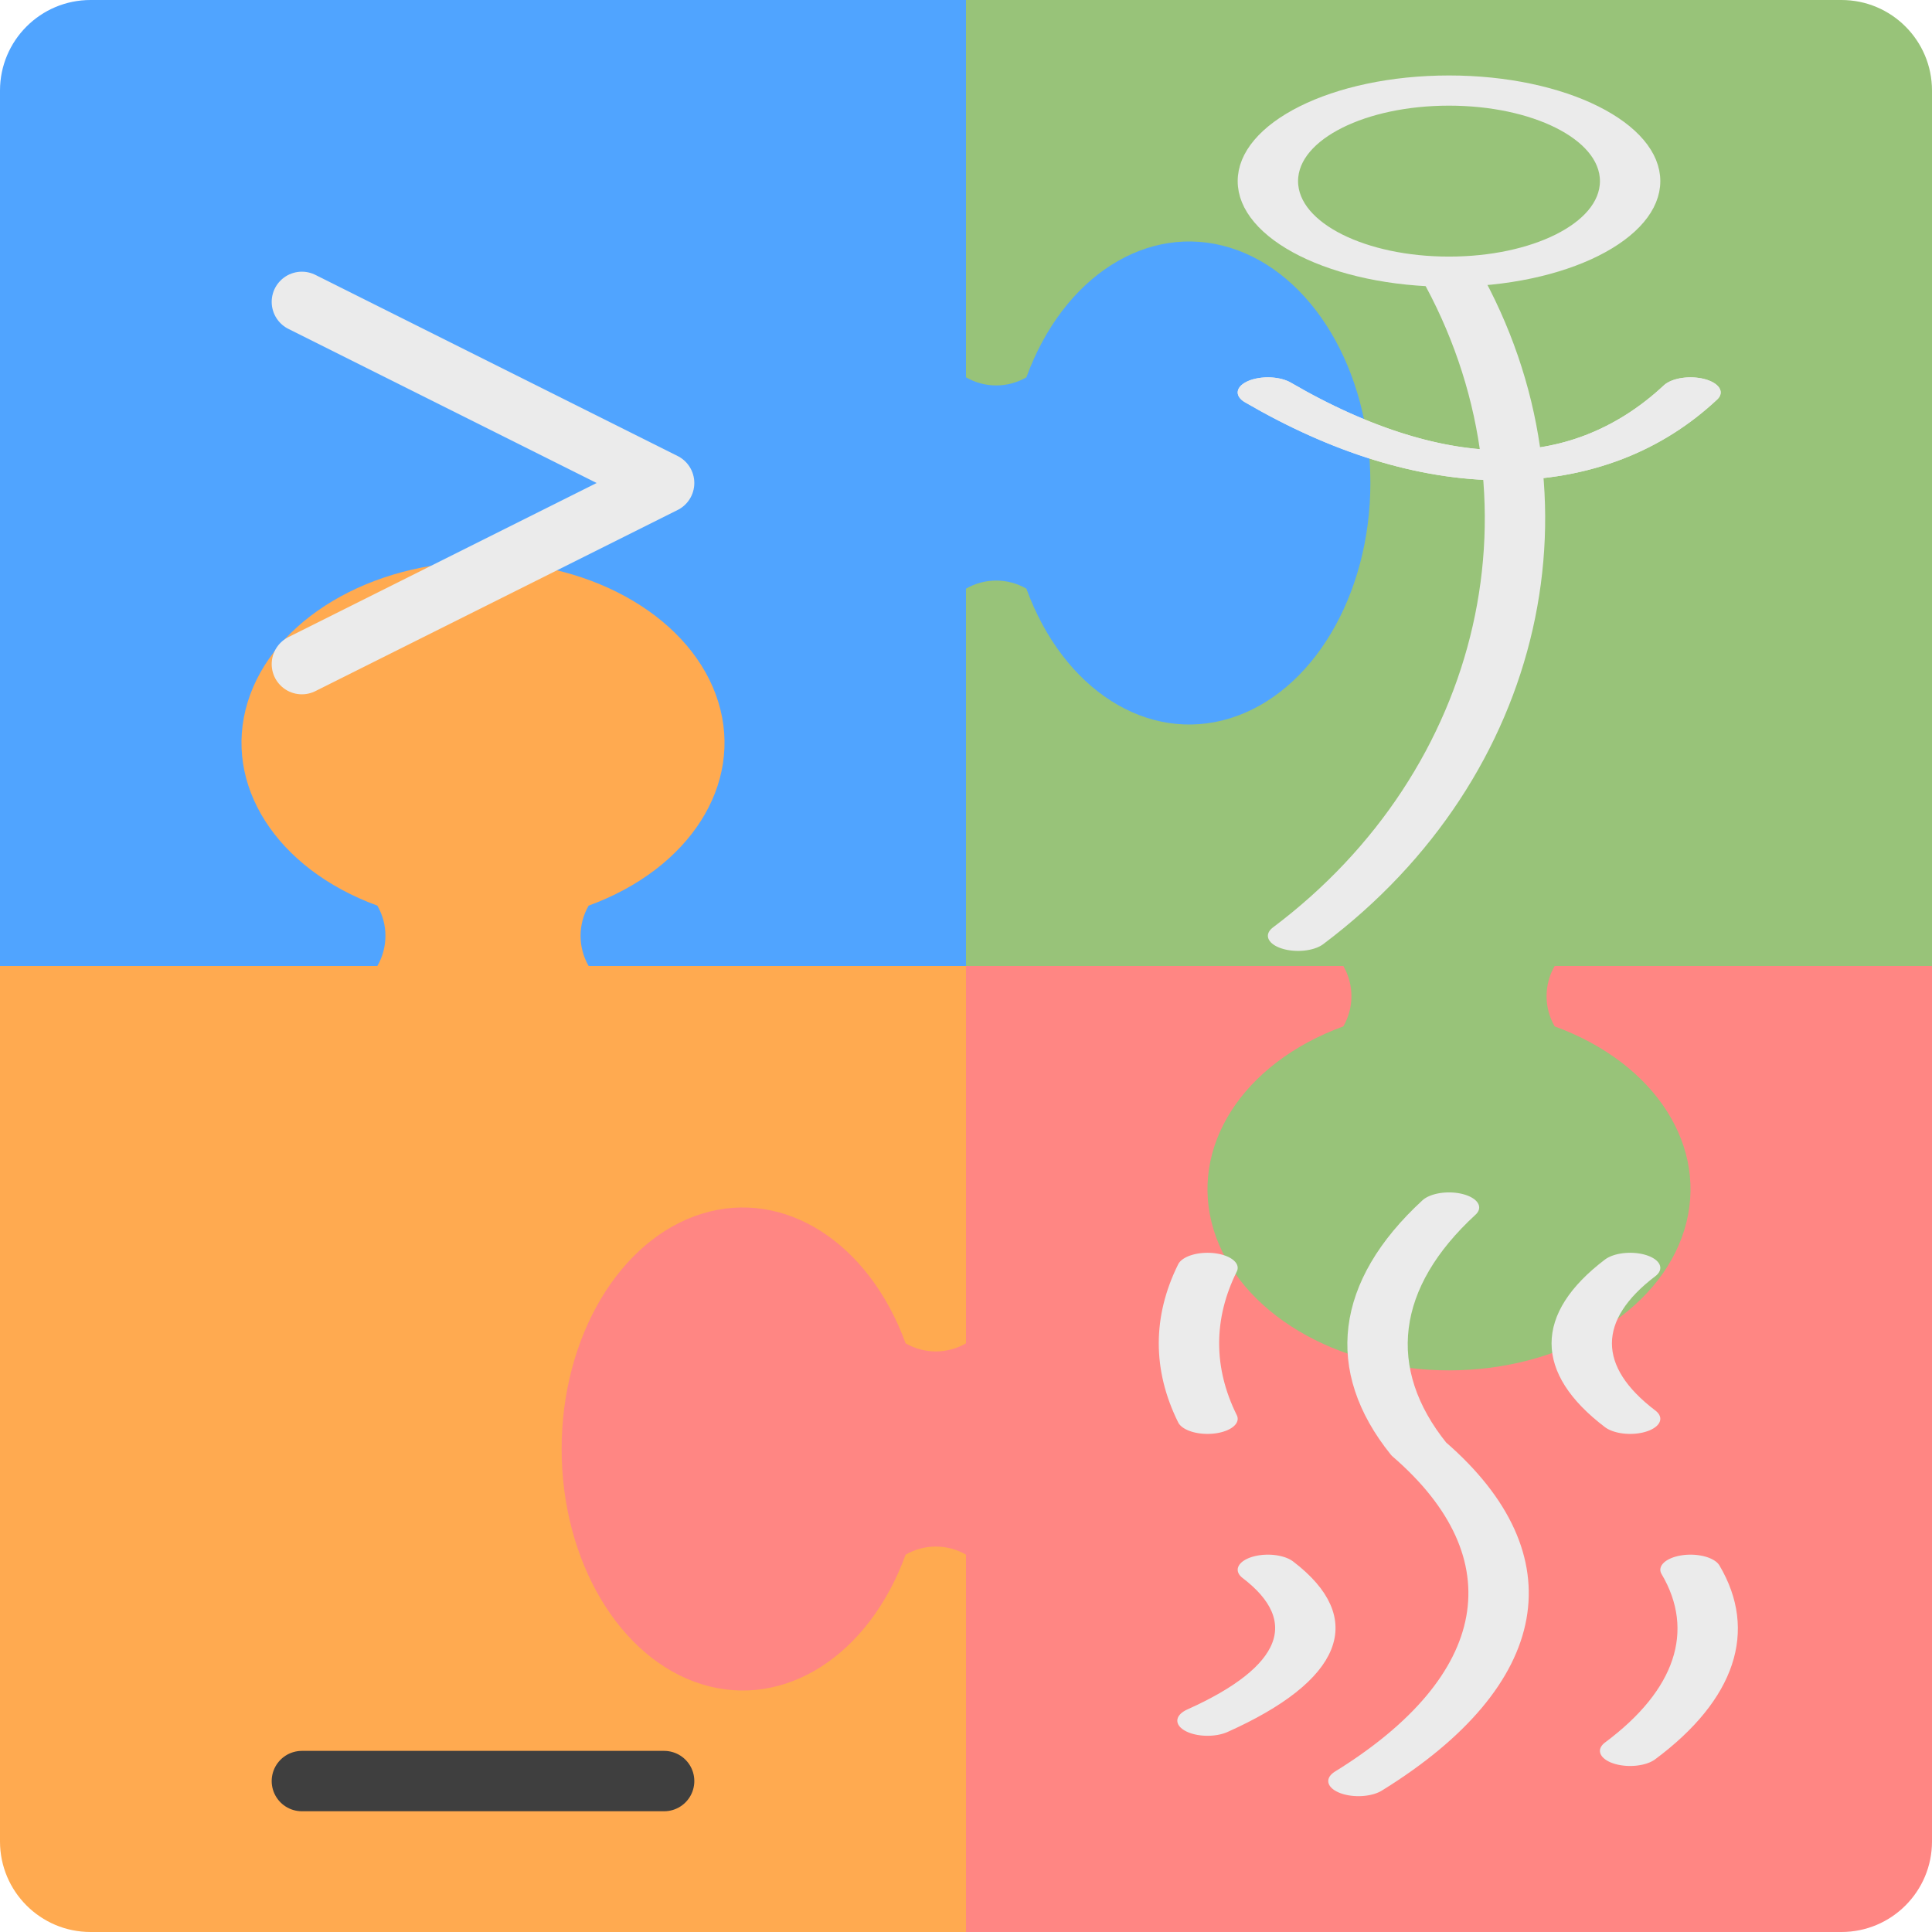
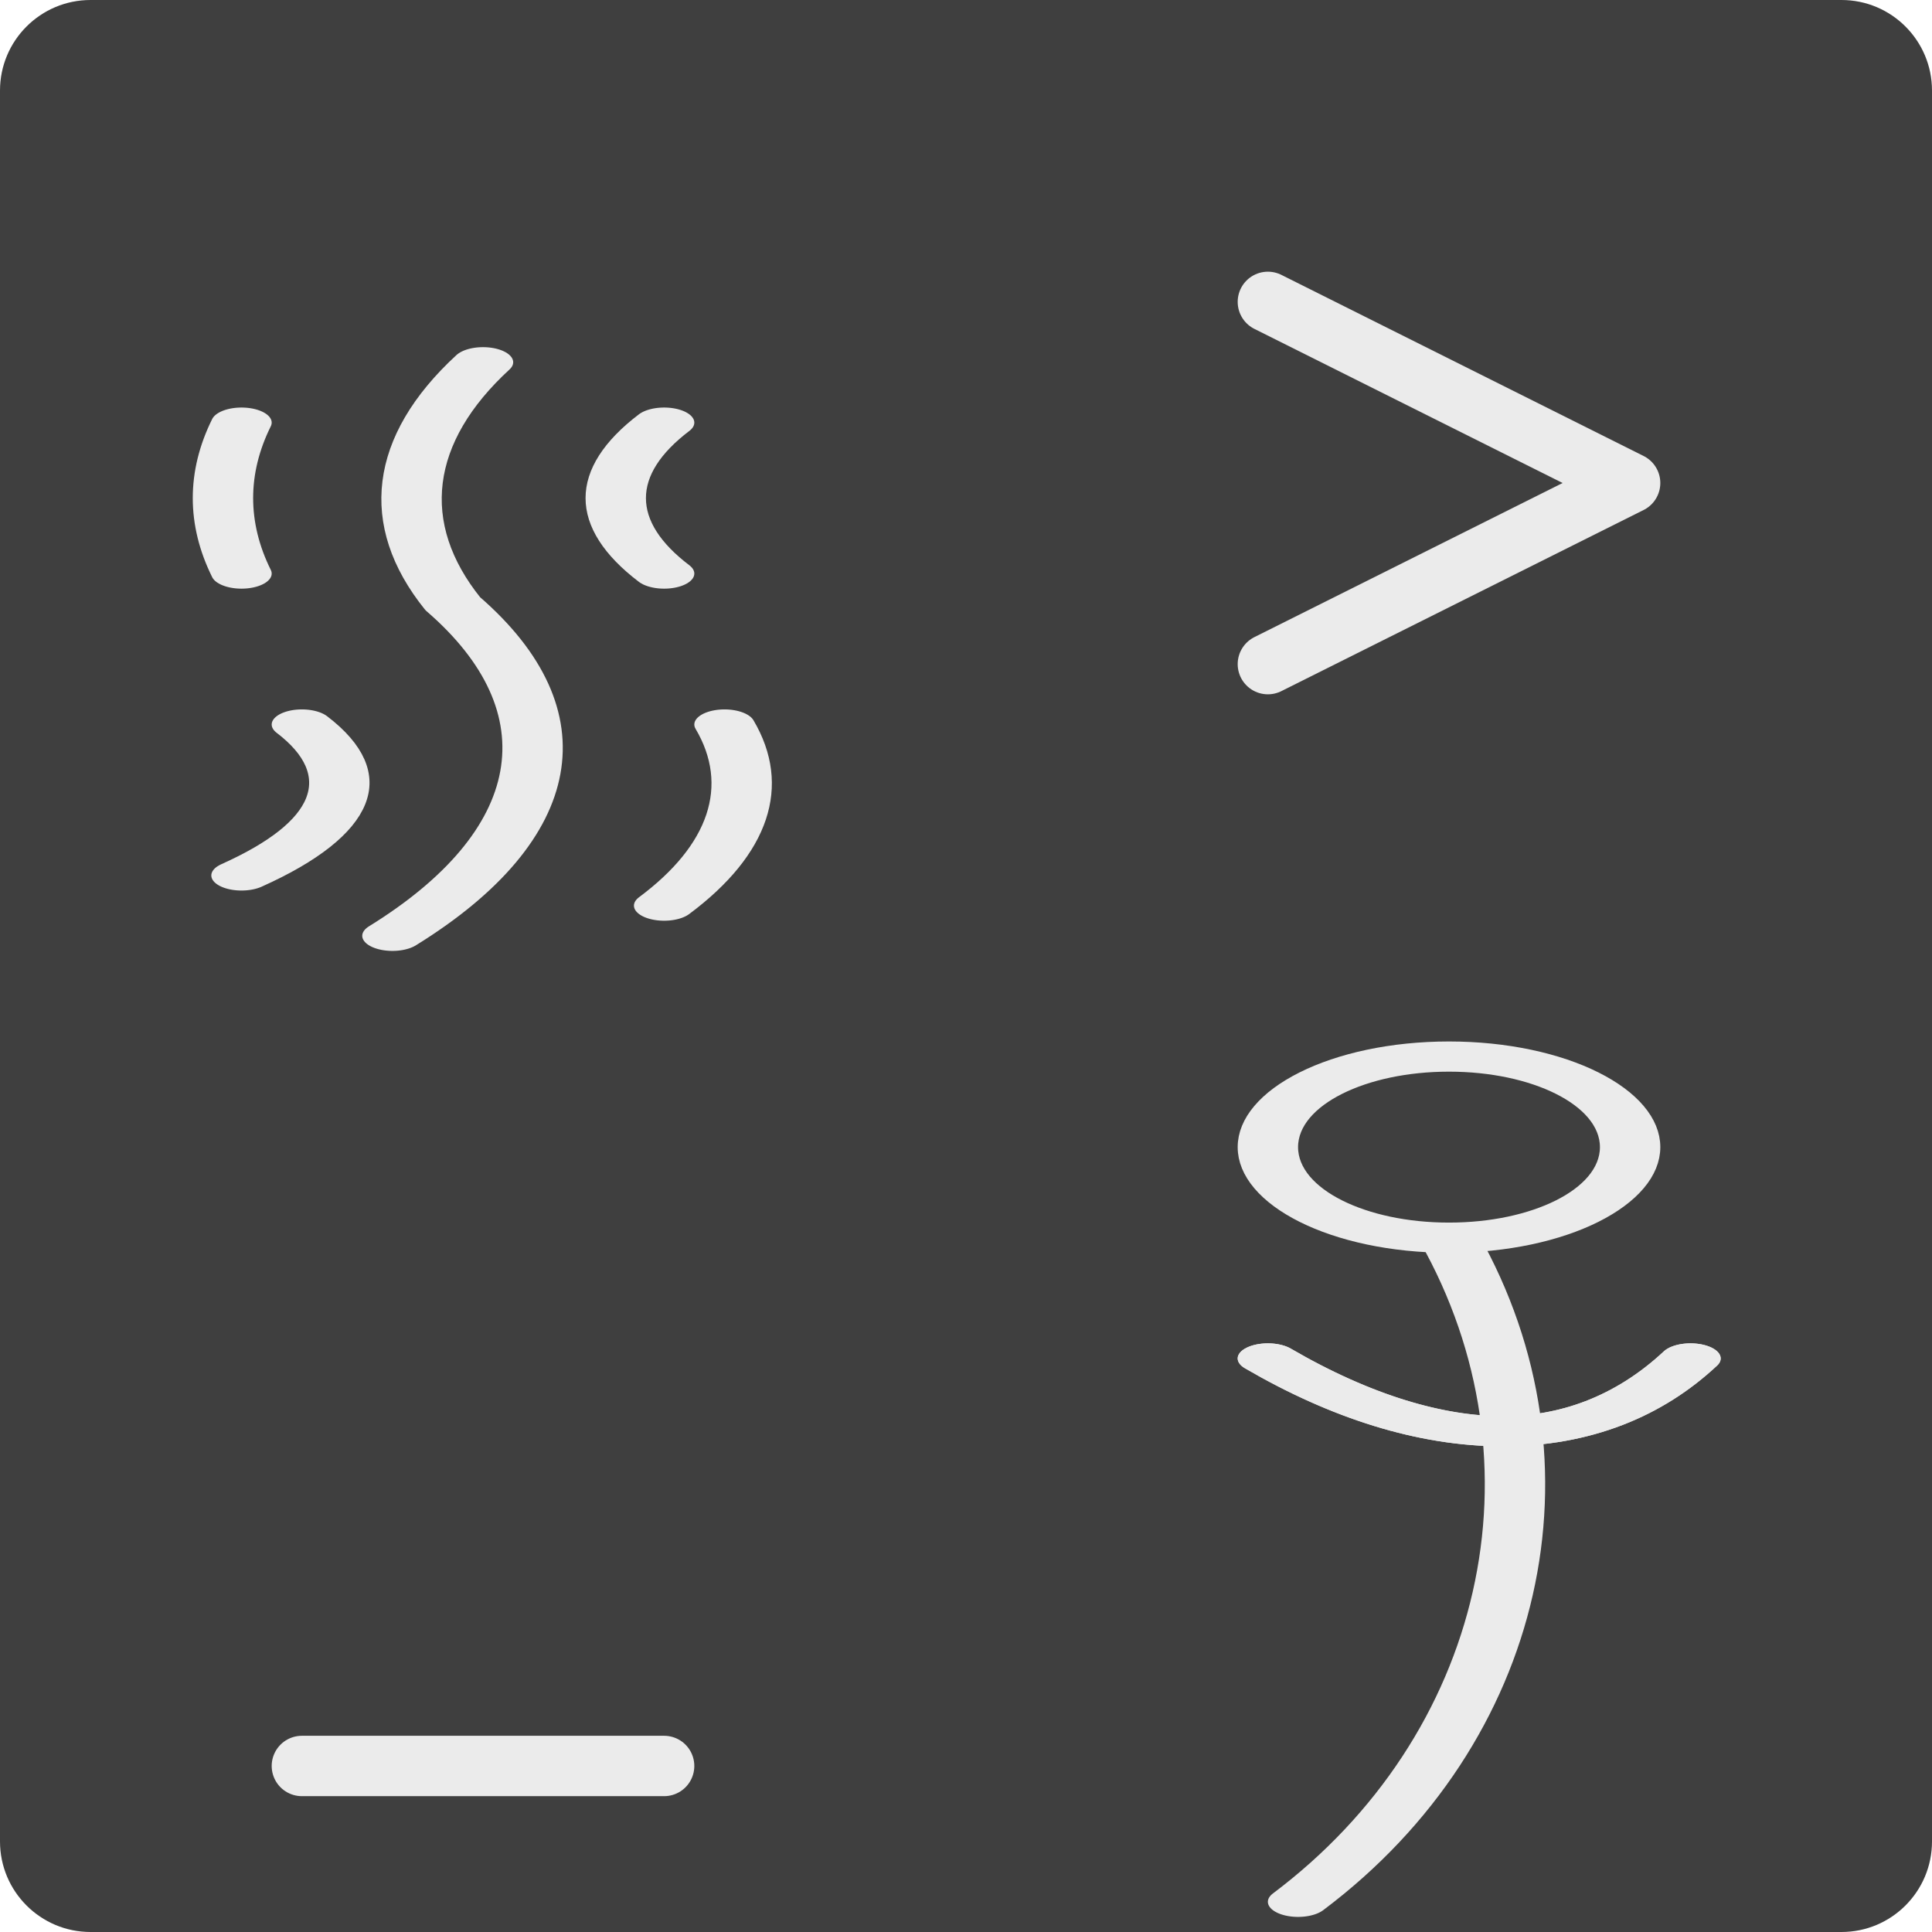
<svg xmlns="http://www.w3.org/2000/svg" width="64" height="64" viewBox="0 0 64 64">
-   <path fill="#50a4ff" d="           M3,0           l29,0 l0,32 l-32,0           l0,-29 a3,3,0,0,1,3,-3           Z           " />
-   <path fill="#98C379" d="         M32,0         l29,0 a3,3,0,0,1,3,3         l0,29 l-32,0 l0,-29         Z         " />
-   <path fill="#FF8683" d="         M32,32         l32,0         l0,29 a3,3,0,0,1,-3,3         l-29,0 l0,-32         Z         " />
-   <path fill="#ffaa50" d="         M0,32         l32,0 l0,32         l-29,0 a3,3,0,0,1,-3,-3         l0,-29         Z         " />
-   <path fill="#50a4ff" d="           M32,12.5           a2,2,0,0,0,2,0           a6,8,0,1,1,0,7           a2,2,0,0,0,-2,0           Z           " transform="translate(0, 0) rotate(0, 0, 0)" />
-   <path fill="#98C379" d="           M32,12.5           a2,2,0,0,0,2,0           a6,8,0,1,1,0,7           a2,2,0,0,0,-2,0           Z           " transform="translate(16, 16) rotate(90, 32, 16)" />
-   <path fill="#FF8683" d="           M32,12.5           a2,2,0,0,0,2,0           a6,8,0,1,1,0,7           a2,2,0,0,0,-2,0           Z           " transform="translate(0, 32) rotate(180, 32, 16)" />
-   <path fill="#ffaa50" d="           M32,12.5           a2,2,0,0,0,2,0           a6,8,0,1,1,0,7           a2,2,0,0,0,-2,0           Z           " transform="translate(-16, 16) rotate(270, 32, 16)" />
-   <path stroke="#EBEBEB" stroke-width="2" fill="none" stroke-linecap="round" stroke-linejoin="round" d="           M16,16 m-6,-6           l12,6 l-12, 6           " />
-   <g id="letter-f-lower" stroke="#EBEBEB" stroke-width="2" fill="none" stroke-linecap="round" stroke-linejoin="round" transform="translate(16, 0) scale(1, 0.5)">
+   <path fill="#3f3f3f" d="           M3,0           l29,0 l0,32 l-32,0           l0,-29 a3,3,0,0,1,3,-3           Z           " />
+   <path fill="#3f3f3f" d="         M32,0         l29,0 a3,3,0,0,1,3,3         l0,29 l-32,0 l0,-29         Z         " />
+   <path fill="#3f3f3f" d="         M32,32         l32,0         l0,29 a3,3,0,0,1,-3,3         l-29,0 l0,-32         Z         " />
+   <path fill="#3f3f3f" d="         M0,32         l32,0 l0,32         l-29,0 a3,3,0,0,1,-3,-3         l0,-29         Z         " />
+   <path stroke="#ebebeb" stroke-width="2" fill="none" stroke-linecap="round" stroke-linejoin="round" d="           M48,16 m-6,-6           l12,6 l-12, 6           " />
+   <g id="letter-f-lower" stroke="#ebebeb" stroke-width="2" fill="none" stroke-linecap="round" stroke-linejoin="round" transform="translate(16, 32) scale(1, 0.5)">
    <circle cx="32" cy="12" r="6" />
    <path d="             M32,32 m0,-14             a20,36,0,0,1,-5,44             M32,32 m8,-6             a18,64,-10,0,1,-14,0             " />
    <path d="             M32,32 m8,-6             a18,64,-10,0,1,-14,0             " />
  </g>
-   <g id="letter-s-lower" stroke="#EBEBEB" stroke-width="2" fill="none" stroke-linecap="round" stroke-linejoin="round" transform="translate(16, 28) scale(1, 0.5)">
+   <g id="letter-s-lower" stroke="#ebebeb" stroke-width="2" fill="none" stroke-linecap="round" stroke-linejoin="round" transform="translate(-16, 0) scale(1, 0.5)">
    <path d="           M32,32 m0,-8           a32,24,0,0,0,-1,16           a32,24,0,0,1,-2,22           " />
    <path d="           M32,32 m-8,-4           a28,24,0,0,0,0,10           m14,-10           a32,16,0,0,0,0,10           m-12,10           a32,14,0,0,1,-2,10           m16,-10           a24,18,0,0,1,-2,12           " />
  </g>
-   <path stroke="#3f3f3f" stroke-width="2" fill="none" stroke-linecap="round" stroke-linejoin="round" d="           M16,48 m-6,11           l12,0           " />
+   <path stroke="#ebebeb" stroke-width="2" fill="none" stroke-linecap="round" stroke-linejoin="round" d="           M16,48 m-6,10.5           l12,0           " />
</svg>
